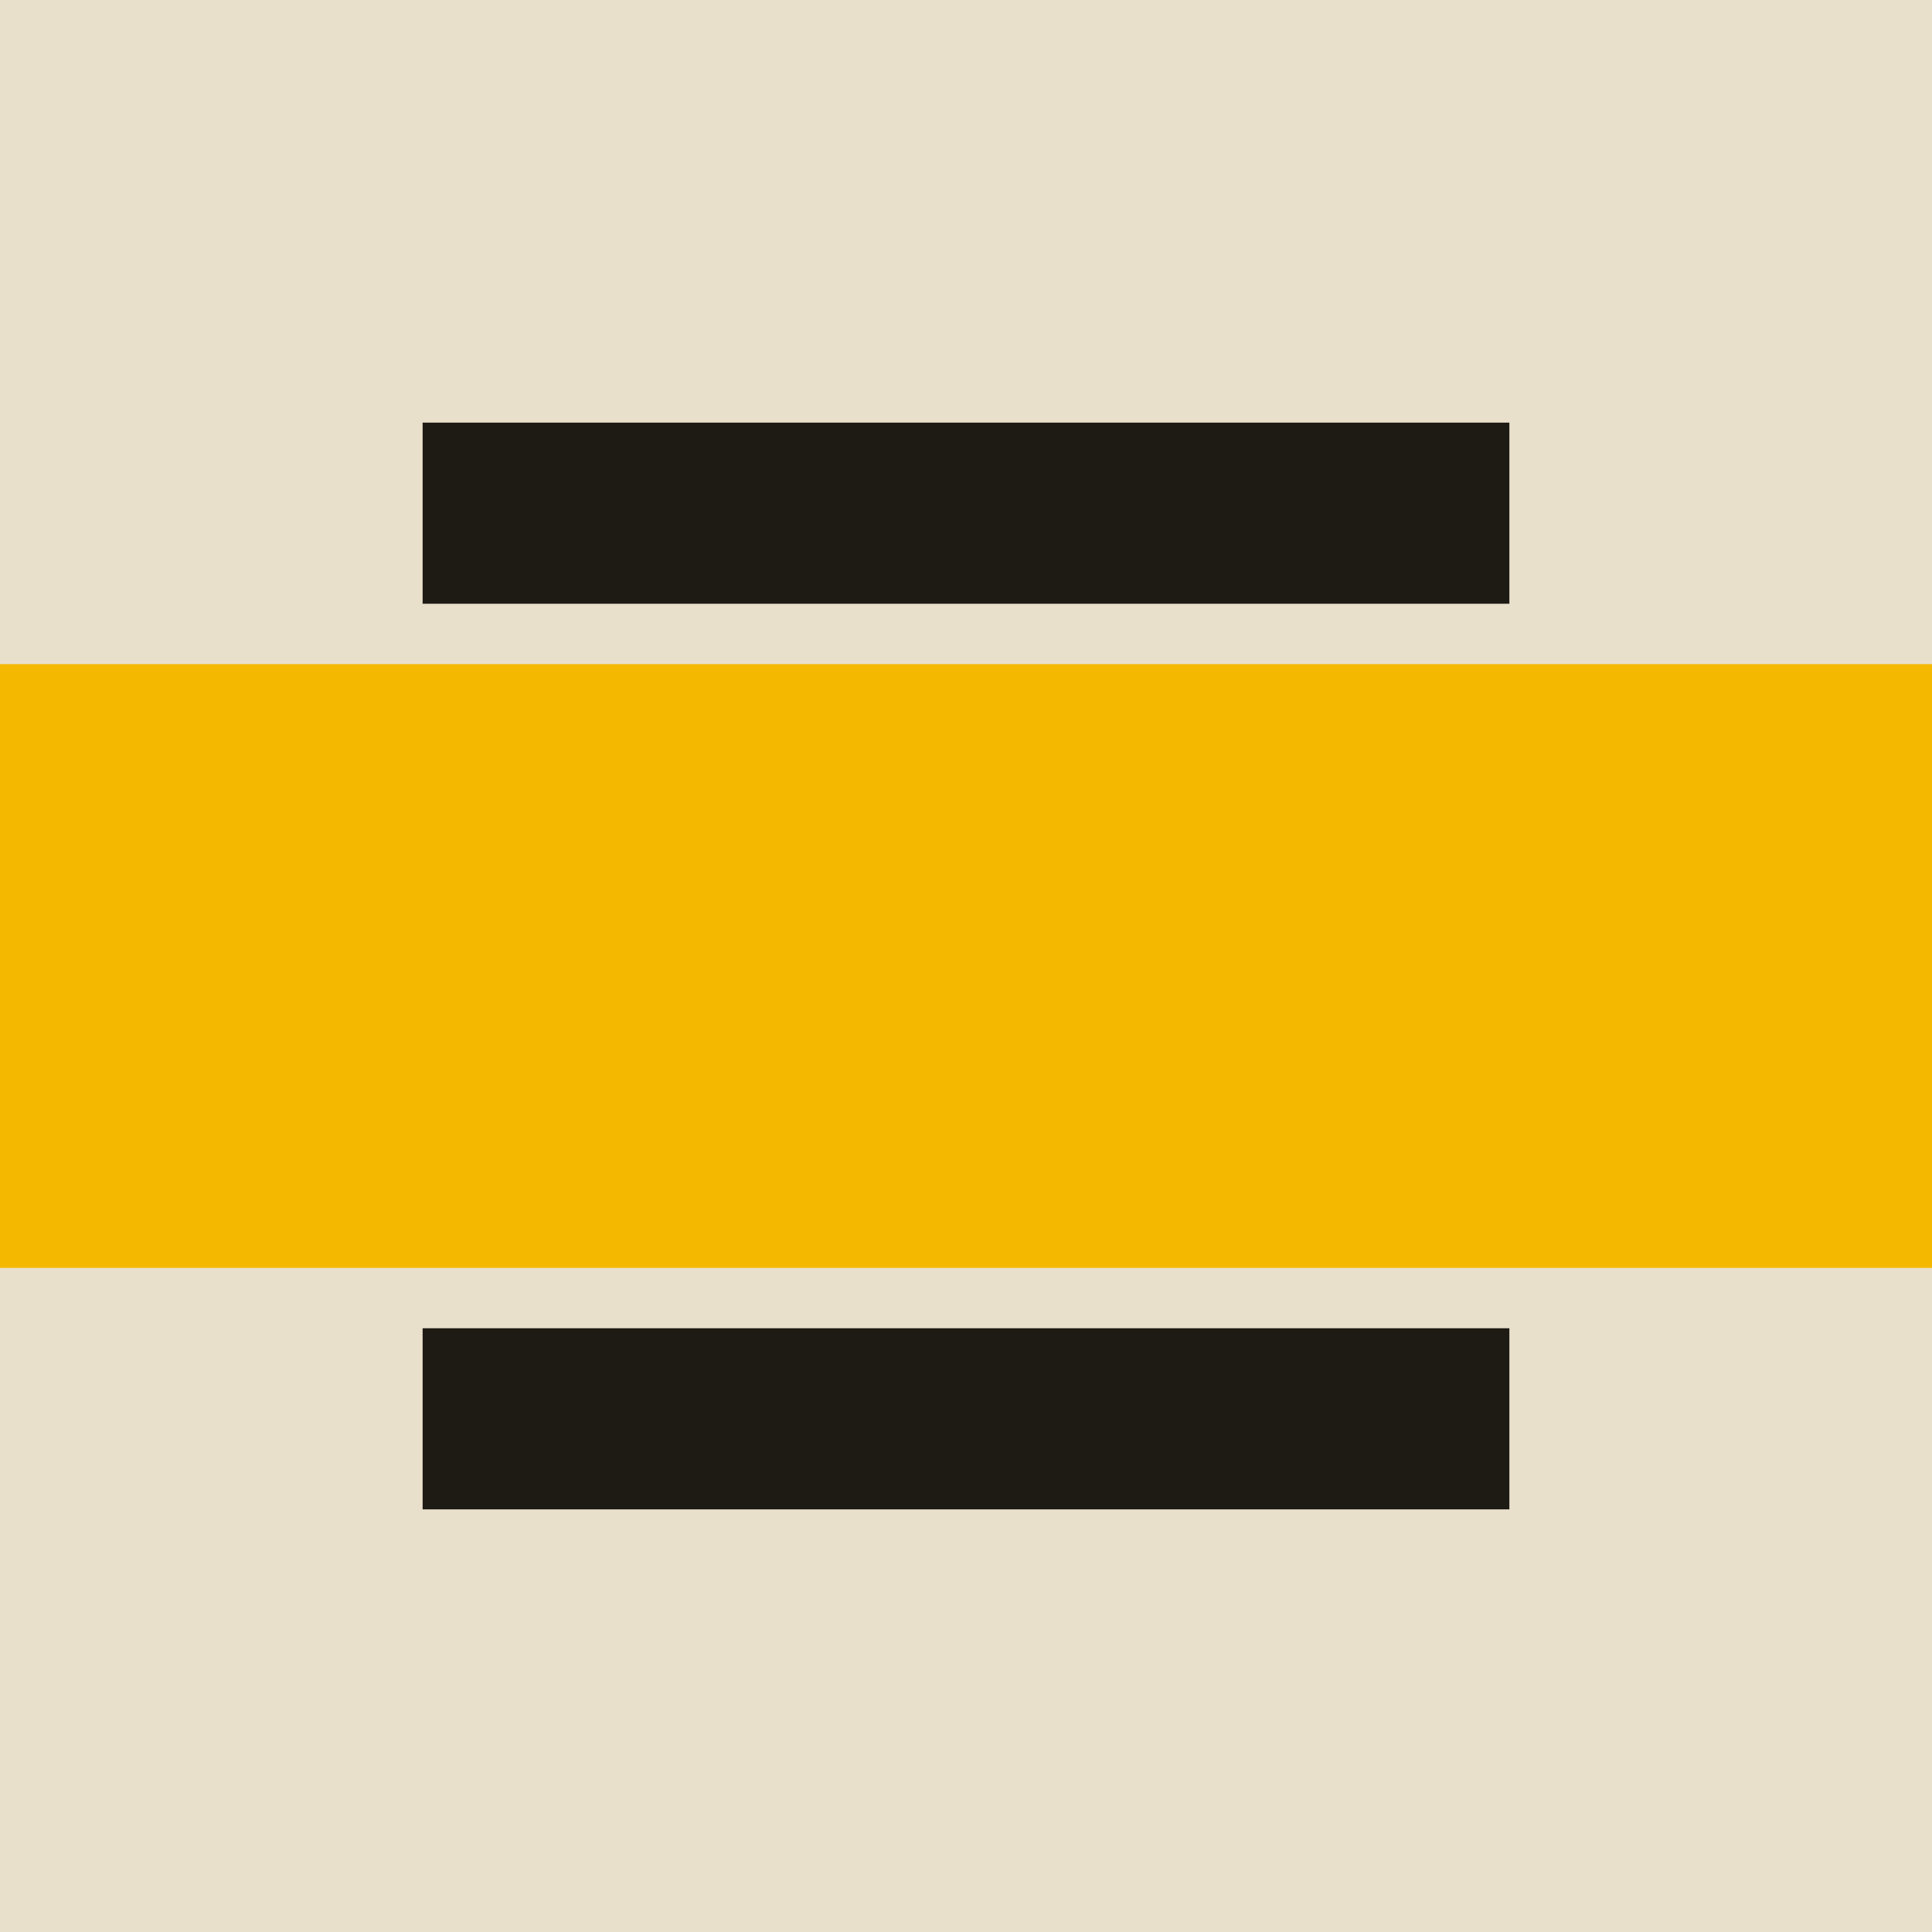
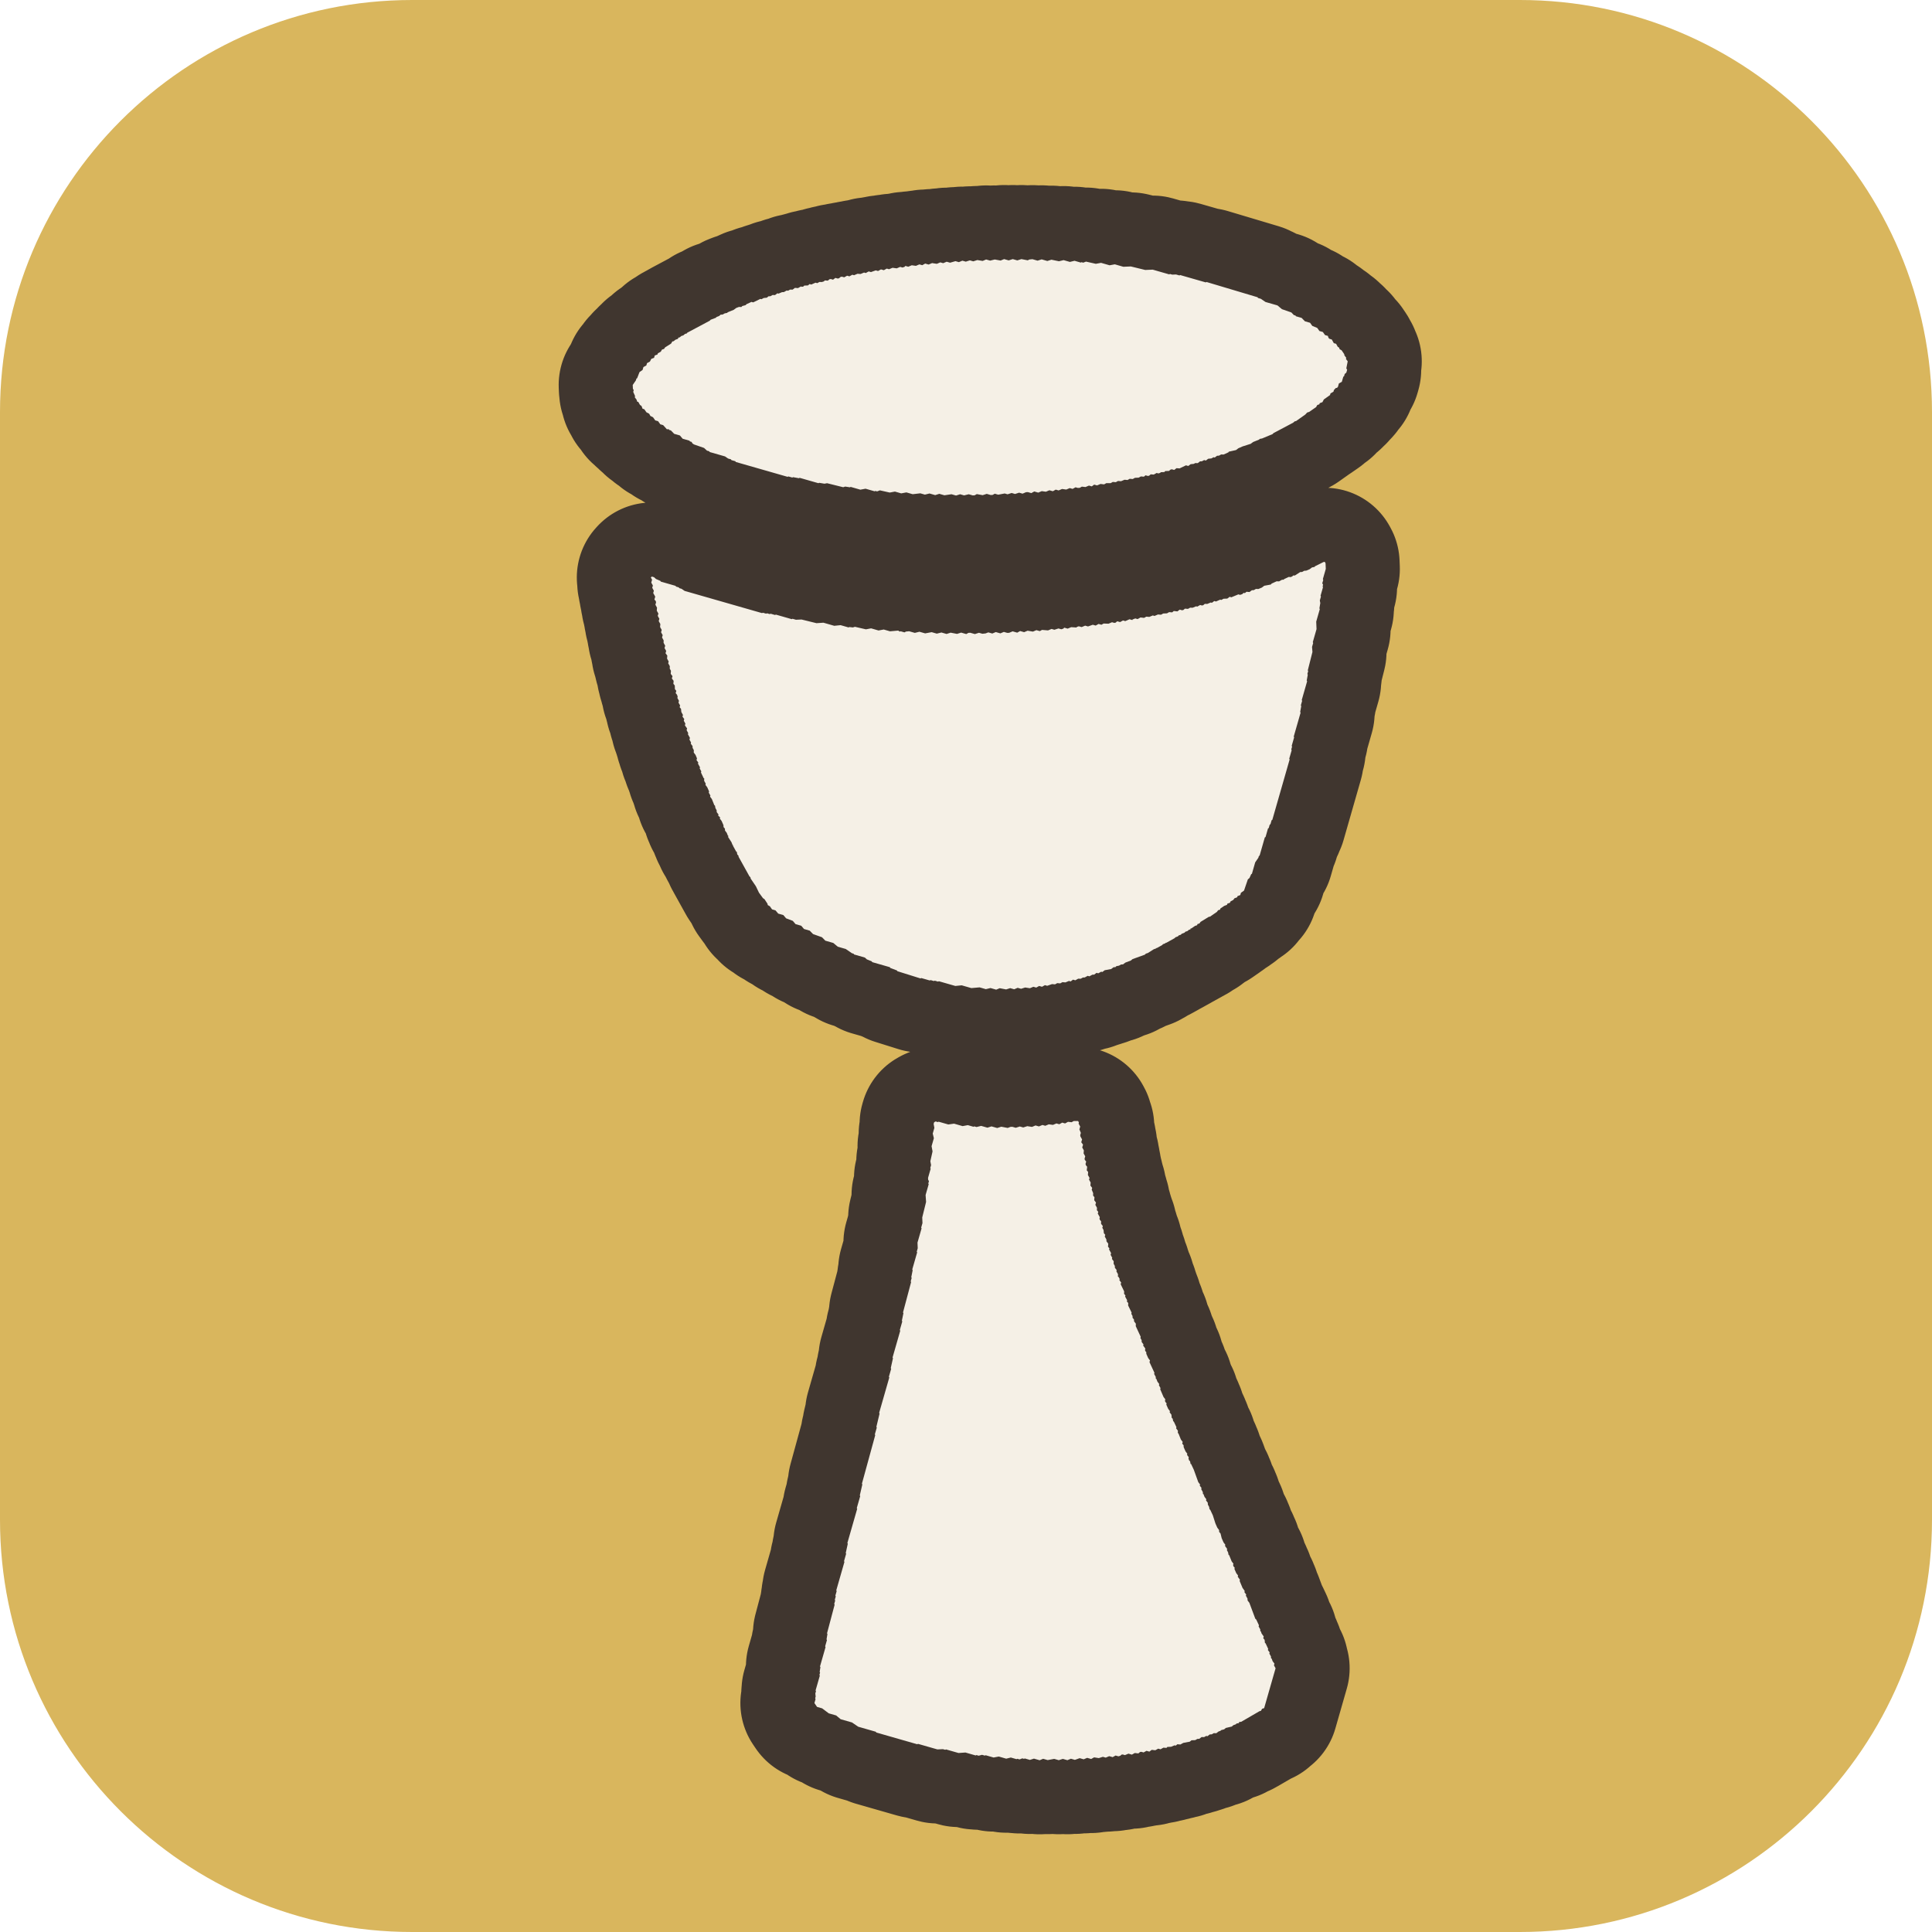
- <svg xmlns="http://www.w3.org/2000/svg" viewBox="0 0 64 64">
-   <rect width="64" height="64" fill="#e9e0cc" />
-   <rect y="22" width="64" height="20" fill="#f5b800" />
-   <path d="M14 14h36v6H14zM14 44h36v6H14z" fill="#1e1a14" />
+ <svg xmlns="http://www.w3.org/2000/svg" viewBox="0 0 3000 3000">
+   <rect width="3000" height="3000" rx="640" fill="#d9b65d" />
+   <g transform="translate(1500 1530) rotate(16) scale(0.92) translate(-4625 -2176)">
+     <path d="M4870,2344L4872,2346L4872,2348L4876,2352L4876,2357L4880,2362L4880,2366L4881,2368L4885,2372L4885,2377L4889,2380L4889,2385L4893,2389L4894,2394L4898,2398L4898,2402L4899,2404L4902,2406L4902,2410L4903,2412L4906,2414L4907,2420L4910,2422L4911,2427L4915,2431L4915,2434L4919,2438L4920,2443L4924,2446L4924,2449L4928,2454L4929,2458L4932,2460L4933,2465L4937,2468L4937,2472L4941,2476L4942,2480L4945,2482L4945,2485L4950,2490L4950,2492L4951,2494L4954,2496L4955,2500L4959,2503L4959,2506L4962,2509L4964,2514L4967,2516L4967,2519L4971,2523L4972,2526L4976,2529L4977,2534L4980,2536L4980,2538L4985,2543L4985,2546L4989,2550L4989,2552L4993,2555L4994,2559L4997,2562L4998,2565L5002,2568L5002,2570L5006,2574L5007,2578L5008,2578L5011,2581L5011,2583L5015,2586L5015,2589L5024,2599L5025,2603L5028,2605L5028,2607L5033,2612L5033,2614L5036,2616L5037,2620L5046,2630L5046,2632L5049,2635L5050,2638L5053,2640L5054,2643L5058,2646L5059,2650L5072,2665L5072,2667L5075,2670L5076,2673L5080,2676L5080,2678L5085,2682L5085,2684L5086,2686L5088,2687L5089,2690L5094,2696L5098,2699L5098,2702L5111,2717L5111,2719L5115,2723L5116,2726L5117,2726L5120,2730L5124,2733L5124,2735L5128,2739L5128,2741L5137,2752L5141,2755L5141,2757L5142,2759L5145,2761L5145,2763L5150,2769L5154,2772L5154,2774L5158,2777L5160,2782L5162,2783L5164,2787L5165,2787L5172,2795L5172,2797L5176,2800L5177,2804L5178,2804L5185,2813L5189,2816L5189,2819L5192,2821L5193,2824L5198,2830L5202,2833L5202,2835L5206,2838L5206,2840L5208,2843L5210,2844L5212,2848L5213,2848L5220,2856L5233,2874L5237,2877L5237,2879L5241,2882L5241,2884L5245,2888L5246,2891L5247,2891L5250,2895L5254,2898L5254,2900L5258,2903L5259,2906L5262,2909L5264,2913L5265,2913L5272,2921L5280,2933L5285,2939L5289,2942L5290,2945L5293,2947L5297,2954L5302,2960L5306,2963L5306,2965L5311,2969L5311,2971L5314,2974L5316,2978L5317,2978L5324,2987L5328,2990L5328,2992L5329,2994L5332,2996L5332,2998L5337,3004L5341,3007L5341,3009L5346,3013L5346,3015L5354,3025L5359,3029L5359,3031L5363,3034L5363,3036L5367,3040L5368,3043L5372,3046L5389,3069L5391,3070L5398,3078L5398,3080L5402,3084L5403,3087L5404,3087L5406,3090L5411,3094L5411,3097L5414,3099L5416,3104L5417,3104L5424,3112L5424,3114L5428,3117L5428,3119L5432,3123L5433,3126L5434,3126L5437,3130L5441,3133L5441,3136L5445,3140L5445,3210L5442,3212L5441,3216L5439,3217L5414,3243L5411,3244L5411,3246L5407,3248L5407,3249L5403,3252L5401,3255L5392,3260L5390,3263L5385,3266L5385,3267L5382,3269L5379,3273L5375,3274L5372,3277L5369,3278L5366,3282L5364,3282L5361,3285L5357,3286L5354,3290L5351,3291L5348,3294L5342,3296L5340,3299L5330,3304L5326,3308L5321,3309L5319,3312L5317,3312L5312,3316L5306,3318L5305,3320L5300,3321L5296,3325L5292,3325L5288,3329L5282,3330L5279,3334L5274,3334L5270,3338L5266,3338L5264,3339L5262,3342L5256,3343L5252,3347L5246,3347L5241,3351L5237,3351L5235,3352L5234,3354L5231,3356L5226,3356L5222,3360L5216,3360L5211,3364L5206,3364L5200,3368L5192,3369L5188,3373L5181,3373L5176,3377L5169,3377L5162,3382L5155,3382L5150,3386L5142,3386L5136,3390L5128,3390L5118,3395L5110,3395L5105,3399L5095,3399L5089,3403L5080,3403L5079,3404L5076,3404L5072,3407L5068,3407L5067,3408L5057,3408L5050,3412L5037,3412L5029,3416L5015,3416L5014,3417L5009,3417L5004,3420L5000,3420L4999,3421L4981,3421L4970,3425L4948,3425L4947,3426L4943,3426L4934,3429L4900,3429L4899,3430L4827,3430L4826,3429L4795,3429L4783,3425L4763,3425L4754,3421L4741,3421L4728,3416L4719,3416L4713,3411L4713,3404L4712,3403L4712,3400L4710,3395L4710,3391L4709,3390L4709,3364L4708,3363L4708,3359L4707,3358L4706,3350L4705,3349L4705,3315L4704,3314L4704,3303L4703,3302L4702,3293L4701,3292L4700,3242L4699,3241L4699,3235L4698,3234L4698,3228L4697,3227L4697,3219L4696,3218L4696,3168L4695,3167L4695,3154L4694,3153L4693,3137L4692,3136L4692,3076L4691,3075L4691,3054L4690,3053L4689,3034L4688,3033L4687,2948L4686,2947L4686,2935L4685,2934L4684,2911L4683,2910L4683,2848L4682,2847L4682,2833L4681,2832L4680,2815L4679,2814L4679,2767L4678,2766L4678,2751L4677,2750L4676,2737L4675,2736L4674,2683L4673,2682L4673,2676L4672,2675L4671,2663L4670,2662L4670,2632L4669,2631L4669,2625L4666,2616L4666,2591L4665,2590L4665,2582L4662,2573L4661,2546L4657,2535L4657,2516L4656,2515L4656,2511L4654,2509L4653,2506L4653,2490L4652,2489L4652,2484L4649,2478L4648,2461L4644,2453L4644,2439L4640,2432L4640,2422L4637,2416L4637,2413L4639,2411L4643,2411L4644,2410L4661,2410L4670,2406L4685,2406L4693,2402L4703,2402L4704,2401L4708,2401L4715,2397L4726,2397L4732,2393L4742,2393L4748,2389L4759,2388L4763,2385L4766,2384L4772,2384L4778,2380L4784,2380L4790,2376L4798,2375L4803,2371L4809,2371L4814,2367L4819,2367L4824,2363L4831,2362L4836,2358L4841,2358L4845,2354L4850,2354L4854,2350L4860,2349L4863,2346Z M5015,1333L5015,1351L5016,1352L5016,1358L5018,1360L5018,1363L5019,1364L5019,1379L5020,1380L5020,1387L5022,1391L5023,1400L5024,1401L5024,1423L5028,1435L5028,1458L5029,1459L5029,1466L5032,1474L5033,1506L5034,1507L5034,1512L5035,1513L5036,1523L5037,1524L5037,1557L5038,1558L5038,1566L5039,1567L5040,1577L5041,1578L5041,1620L5042,1621L5042,1636L5043,1637L5043,1642L5044,1643L5044,1658L5045,1659L5045,1765L5044,1766L5044,1773L5043,1774L5043,1780L5042,1781L5042,1796L5041,1797L5041,1829L5040,1830L5040,1833L5037,1842L5037,1862L5036,1863L5035,1870L5033,1873L5032,1893L5028,1898L5028,1902L5024,1905L5024,1907L5020,1910L5019,1913L5015,1917L5015,1919L5011,1922L5011,1924L5007,1927L5002,1933L5002,1935L4999,1937L4998,1940L4989,1951L4987,1952L4976,1964L4975,1967L4972,1969L4972,1971L4969,1973L4964,1979L4963,1979L4963,1981L4961,1982L4959,1985L4956,1987L4955,1989L4951,1992L4950,1994L4947,1996L4946,1998L4942,2001L4942,2002L4930,2014L4929,2014L4929,2015L4925,2018L4925,2019L4917,2027L4916,2027L4916,2028L4913,2030L4905,2039L4902,2041L4901,2043L4883,2056L4881,2059L4873,2065L4870,2069L4867,2070L4864,2073L4860,2075L4859,2077L4856,2078L4853,2082L4843,2087L4840,2091L4838,2091L4834,2095L4831,2095L4828,2099L4825,2100L4821,2104L4818,2104L4814,2108L4811,2109L4808,2112L4804,2113L4800,2117L4796,2117L4793,2121L4790,2121L4785,2125L4780,2126L4777,2129L4772,2130L4769,2133L4764,2134L4757,2139L4753,2139L4749,2143L4744,2143L4740,2147L4735,2147L4730,2151L4722,2152L4716,2156L4710,2156L4705,2160L4698,2160L4692,2164L4681,2165L4676,2169L4666,2169L4659,2173L4648,2173L4635,2178L4618,2178L4608,2182L4579,2182L4578,2183L4572,2183L4571,2184L4565,2184L4564,2185L4549,2185L4548,2186L4507,2185L4506,2184L4494,2183L4493,2182L4462,2182L4461,2181L4452,2180L4448,2178L4429,2178L4428,2177L4425,2177L4413,2173L4399,2173L4390,2169L4376,2169L4369,2165L4353,2164L4346,2160L4336,2160L4330,2156L4320,2156L4314,2152L4302,2151L4296,2147L4287,2147L4281,2143L4275,2143L4270,2139L4266,2138L4265,2136L4258,2130L4255,2129L4246,2122L4238,2113L4226,2103L4225,2101L4223,2100L4196,2073L4196,2072L4193,2070L4191,2066L4190,2066L4182,2058L4182,2057L4181,2057L4178,2053L4170,2046L4170,2044L4169,2044L4166,2040L4162,2037L4161,2034L4158,2032L4157,2029L4152,2023L4148,2020L4148,2018L4144,2016L4144,2014L4140,2011L4139,2008L4136,2005L4134,2001L4133,2001L4126,1992L4122,1989L4122,1987L4118,1983L4118,1981L4113,1975L4109,1972L4109,1970L4105,1966L4104,1962L4103,1962L4096,1954L4096,1952L4092,1948L4092,1946L4087,1941L4087,1939L4083,1936L4083,1933L4079,1928L4075,1925L4074,1921L4071,1918L4070,1915L4066,1912L4066,1910L4062,1906L4062,1903L4057,1898L4057,1896L4053,1892L4053,1889L4048,1885L4048,1882L4044,1878L4044,1875L4040,1872L4040,1869L4036,1865L4034,1860L4031,1858L4031,1855L4027,1851L4027,1848L4023,1844L4023,1842L4021,1839L4018,1837L4018,1833L4015,1831L4013,1825L4010,1823L4009,1818L4005,1815L4005,1811L4001,1808L4000,1803L3997,1800L3996,1796L3992,1792L3992,1789L3988,1785L3987,1780L3983,1777L3983,1773L3979,1769L3979,1765L3975,1761L3974,1757L3970,1753L3970,1749L3966,1745L3966,1741L3962,1737L3961,1732L3957,1728L3957,1724L3953,1720L3953,1716L3949,1712L3948,1707L3944,1703L3944,1699L3943,1697L3940,1695L3940,1690L3935,1685L3935,1681L3931,1677L3931,1673L3927,1669L3927,1664L3924,1661L3925,1659L3929,1659L3933,1661L3941,1662L3942,1663L3968,1663L3969,1664L3974,1664L3975,1665L3979,1665L3985,1667L4121,1667L4122,1666L4128,1666L4129,1665L4134,1665L4135,1664L4143,1664L4144,1663L4172,1663L4173,1662L4179,1662L4188,1659L4214,1658L4225,1654L4244,1654L4254,1650L4268,1650L4269,1649L4275,1648L4278,1646L4297,1645L4305,1641L4318,1641L4326,1637L4337,1637L4350,1632L4353,1633L4354,1632L4361,1632L4363,1630L4368,1628L4378,1628L4385,1624L4395,1624L4405,1619L4414,1619L4421,1615L4430,1615L4436,1611L4447,1610L4453,1606L4462,1606L4465,1603L4468,1602L4476,1602L4482,1598L4488,1598L4493,1596L4497,1593L4504,1593L4509,1589L4517,1589L4522,1585L4528,1585L4531,1584L4536,1580L4544,1580L4548,1576L4555,1576L4560,1572L4569,1571L4574,1567L4580,1567L4583,1564L4593,1562L4598,1558L4603,1558L4609,1554L4614,1554L4617,1552L4618,1550L4624,1550L4629,1546L4638,1544L4638,1543L4641,1541L4646,1541L4651,1537L4656,1537L4663,1532L4668,1532L4672,1528L4677,1528L4680,1525L4688,1523L4693,1519L4697,1519L4699,1518L4701,1515L4706,1515L4710,1511L4714,1511L4720,1506L4725,1506L4725,1505L4729,1502L4733,1502L4737,1498L4743,1497L4746,1494L4751,1493L4756,1489L4759,1489L4764,1485L4769,1484L4772,1481L4778,1479L4781,1476L4786,1475L4788,1472L4794,1471L4797,1467L4801,1467L4803,1466L4805,1463L4810,1462L4813,1459L4817,1458L4822,1454L4824,1454L4828,1450L4831,1450L4833,1449L4835,1446L4839,1445L4844,1441L4846,1441L4849,1437L4852,1437L4858,1432L4860,1432L4863,1429L4869,1427L4872,1423L4875,1423L4885,1415L4888,1415L4891,1413L4893,1410L4895,1410L4897,1407L4902,1406L4905,1402L4908,1401L4911,1398L4915,1397L4920,1393L4923,1389L4933,1384L4934,1382L4941,1376L4945,1375L4949,1371L4952,1370L4952,1369L4959,1363L4961,1363L4964,1361L4965,1359L4968,1358L4975,1350L4978,1349L4981,1346L4984,1345L4989,1341L4992,1337L4996,1335L4996,1334L5008,1323L5010,1322L5012,1324Z M4954,986L4955,998L4957,1000L4957,1005L4955,1008L4955,1012L4954,1013L4954,1022L4950,1026L4950,1032L4949,1034L4947,1035L4945,1039L4945,1042L4941,1046L4941,1049L4933,1059L4932,1064L4928,1067L4928,1069L4925,1071L4924,1075L4915,1086L4912,1088L4910,1092L4898,1107L4896,1108L4894,1111L4867,1137L4866,1139L4851,1151L4847,1153L4847,1154L4838,1161L4835,1165L4823,1173L4817,1178L4814,1182L4803,1188L4803,1189L4796,1195L4792,1196L4789,1199L4786,1200L4783,1204L4781,1204L4778,1207L4773,1209L4770,1213L4767,1213L4764,1216L4761,1217L4758,1221L4754,1222L4752,1224L4747,1226L4744,1230L4740,1230L4731,1238L4726,1239L4723,1243L4719,1243L4717,1244L4715,1247L4709,1249L4708,1251L4702,1253L4702,1254L4699,1256L4696,1256L4692,1260L4687,1261L4685,1264L4683,1265L4679,1265L4677,1268L4672,1269L4669,1272L4663,1274L4660,1277L4655,1278L4652,1281L4647,1282L4642,1286L4637,1287L4634,1290L4629,1291L4626,1294L4619,1296L4616,1299L4610,1300L4605,1304L4600,1304L4597,1308L4592,1308L4587,1312L4581,1313L4578,1316L4575,1317L4571,1317L4567,1321L4562,1321L4557,1325L4550,1326L4545,1330L4540,1330L4536,1334L4530,1334L4525,1338L4518,1339L4513,1343L4506,1343L4502,1347L4496,1347L4493,1348L4488,1352L4482,1352L4476,1356L4470,1356L4464,1360L4459,1360L4449,1365L4443,1365L4440,1368L4437,1369L4430,1369L4424,1373L4414,1374L4411,1377L4408,1378L4401,1378L4394,1382L4387,1382L4381,1386L4373,1386L4362,1391L4353,1391L4347,1395L4337,1395L4330,1399L4322,1399L4310,1404L4299,1404L4291,1408L4280,1408L4272,1412L4255,1413L4251,1416L4248,1416L4247,1417L4231,1417L4223,1421L4206,1421L4205,1422L4197,1423L4194,1425L4166,1426L4162,1428L4153,1429L4152,1430L4119,1430L4118,1431L4108,1432L4107,1433L4100,1433L4099,1434L4008,1434L4007,1433L4000,1433L3999,1432L3994,1432L3988,1430L3961,1430L3960,1429L3956,1429L3950,1426L3932,1425L3929,1424L3927,1422L3924,1422L3923,1421L3911,1421L3905,1417L3895,1417L3888,1413L3885,1413L3884,1412L3881,1413L3873,1408L3868,1408L3863,1404L3858,1404L3853,1400L3848,1399L3845,1396L3840,1395L3835,1391L3832,1391L3829,1387L3826,1386L3822,1382L3820,1382L3818,1379L3814,1376L3814,1374L3809,1368L3809,1365L3807,1363L3805,1357L3808,1348L3808,1345L3809,1344L3810,1333L3814,1328L3814,1323L3818,1319L3818,1315L3822,1311L3823,1306L3827,1303L3827,1299L3831,1296L3831,1294L3835,1290L3836,1286L3839,1284L3840,1281L3848,1272L3849,1268L3851,1267L3853,1264L3857,1261L3857,1259L3859,1258L3861,1255L3864,1253L3866,1250L3869,1248L3869,1247L3900,1217L3901,1215L3909,1209L3909,1208L3913,1205L3915,1202L3918,1201L3921,1198L3925,1196L3925,1195L3934,1188L3937,1184L3941,1181L3945,1180L3946,1178L3951,1175L3952,1173L3959,1167L3962,1167L3972,1158L3974,1158L3977,1155L3982,1153L3984,1150L3987,1149L3990,1146L3994,1145L3997,1141L3999,1141L4004,1137L4007,1136L4011,1132L4013,1132L4016,1129L4020,1128L4023,1124L4028,1123L4032,1119L4034,1119L4036,1118L4037,1116L4043,1114L4045,1111L4048,1111L4054,1106L4057,1106L4060,1103L4064,1102L4067,1100L4068,1098L4073,1097L4075,1094L4077,1093L4081,1093L4084,1089L4088,1089L4090,1088L4092,1085L4094,1084L4098,1084L4102,1080L4106,1080L4110,1076L4113,1076L4118,1072L4123,1071L4128,1067L4131,1067L4135,1063L4139,1063L4146,1058L4150,1058L4154,1054L4159,1054L4163,1050L4167,1050L4172,1046L4179,1045L4184,1041L4188,1041L4191,1039L4192,1037L4197,1037L4202,1033L4209,1032L4214,1028L4219,1028L4223,1024L4229,1024L4234,1020L4242,1019L4247,1015L4252,1015L4257,1011L4263,1011L4271,1006L4277,1006L4282,1002L4288,1002L4294,998L4300,998L4306,994L4315,993L4320,989L4327,989L4334,985L4344,984L4349,980L4357,980L4363,976L4371,976L4377,972L4388,971L4390,969L4395,967L4404,967L4410,963L4420,963L4426,959L4439,958L4446,954L4457,954L4464,950L4475,950L4476,949L4479,949L4483,946L4500,945L4508,941L4523,941L4531,937L4546,937L4558,933L4583,932L4595,928L4624,928L4625,927L4629,927L4635,925L4641,925L4642,924L4687,924L4688,923L4778,924L4779,925L4784,925L4793,928L4814,928L4823,932L4840,933L4845,936L4848,936L4849,937L4859,937L4866,941L4875,941L4880,945L4889,946L4894,950L4900,950L4905,954L4910,954L4912,957L4914,958L4918,958L4923,963L4927,963L4931,967L4934,968L4935,970L4939,971L4945,976L4946,978L4950,981L4950,983Z " fill="#f5f0e6" stroke="#40362f" stroke-width="250" stroke-linejoin="round" paint-order="stroke" />
+   </g>
</svg>
